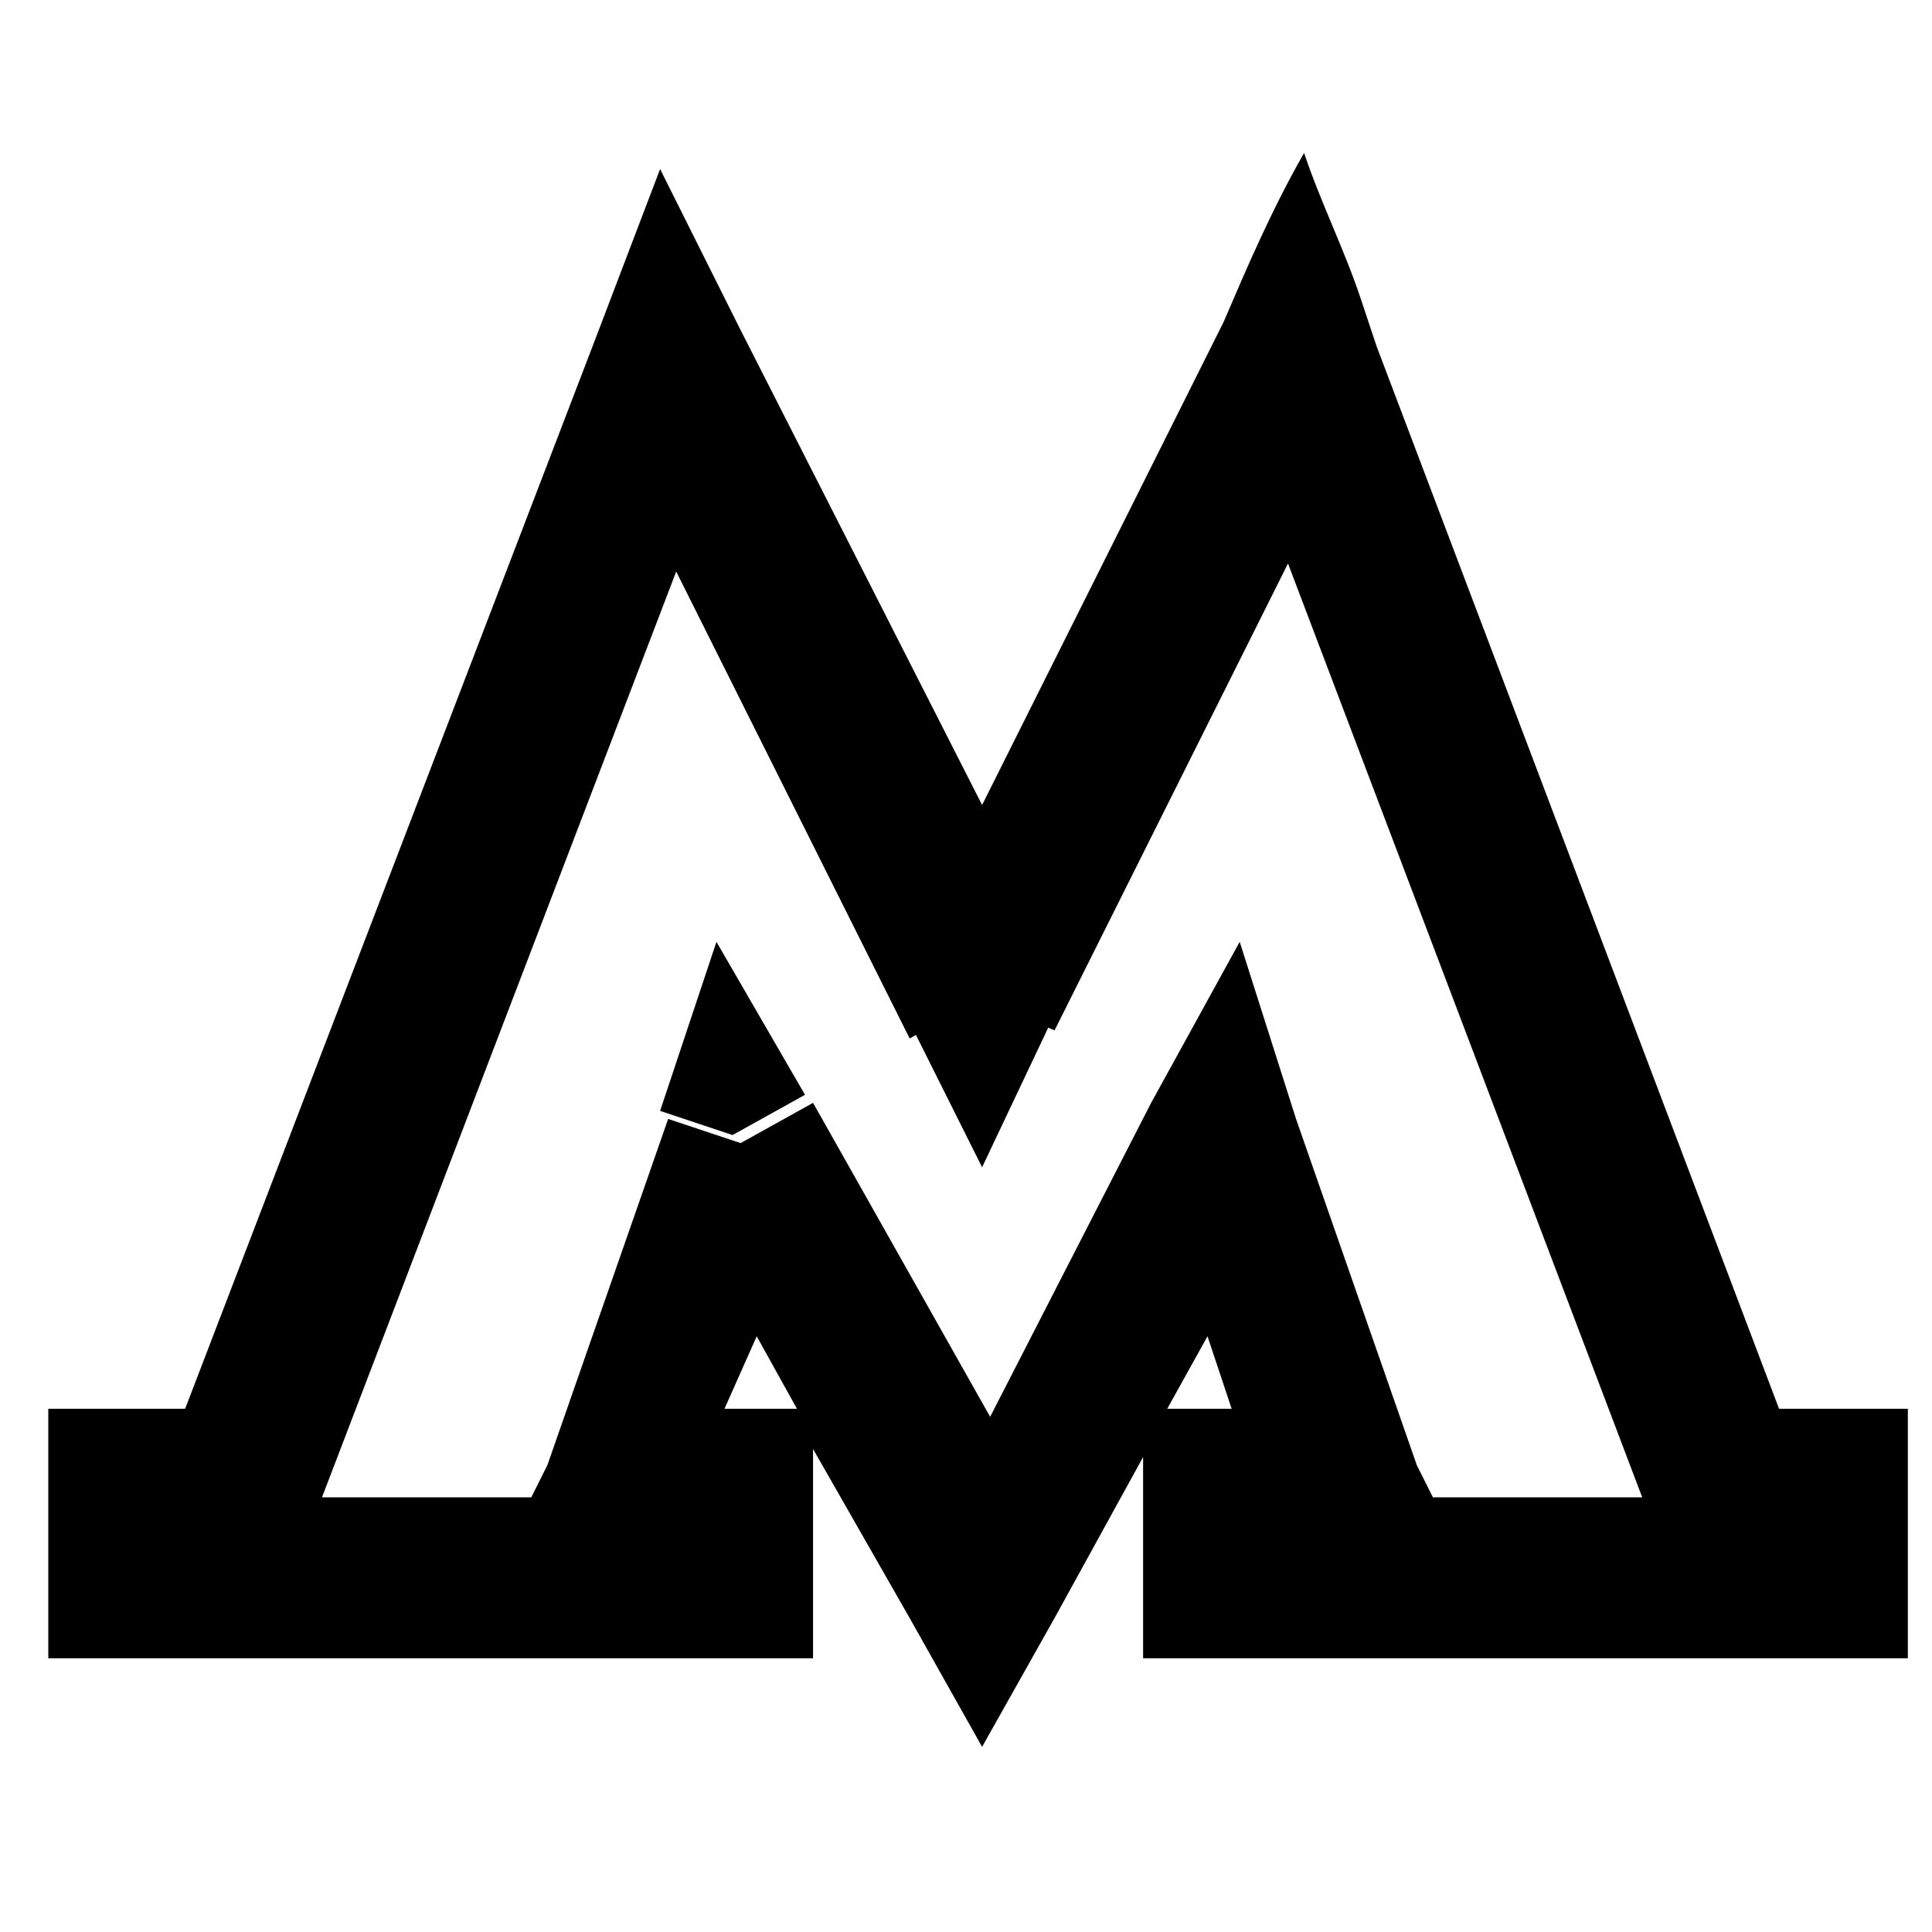
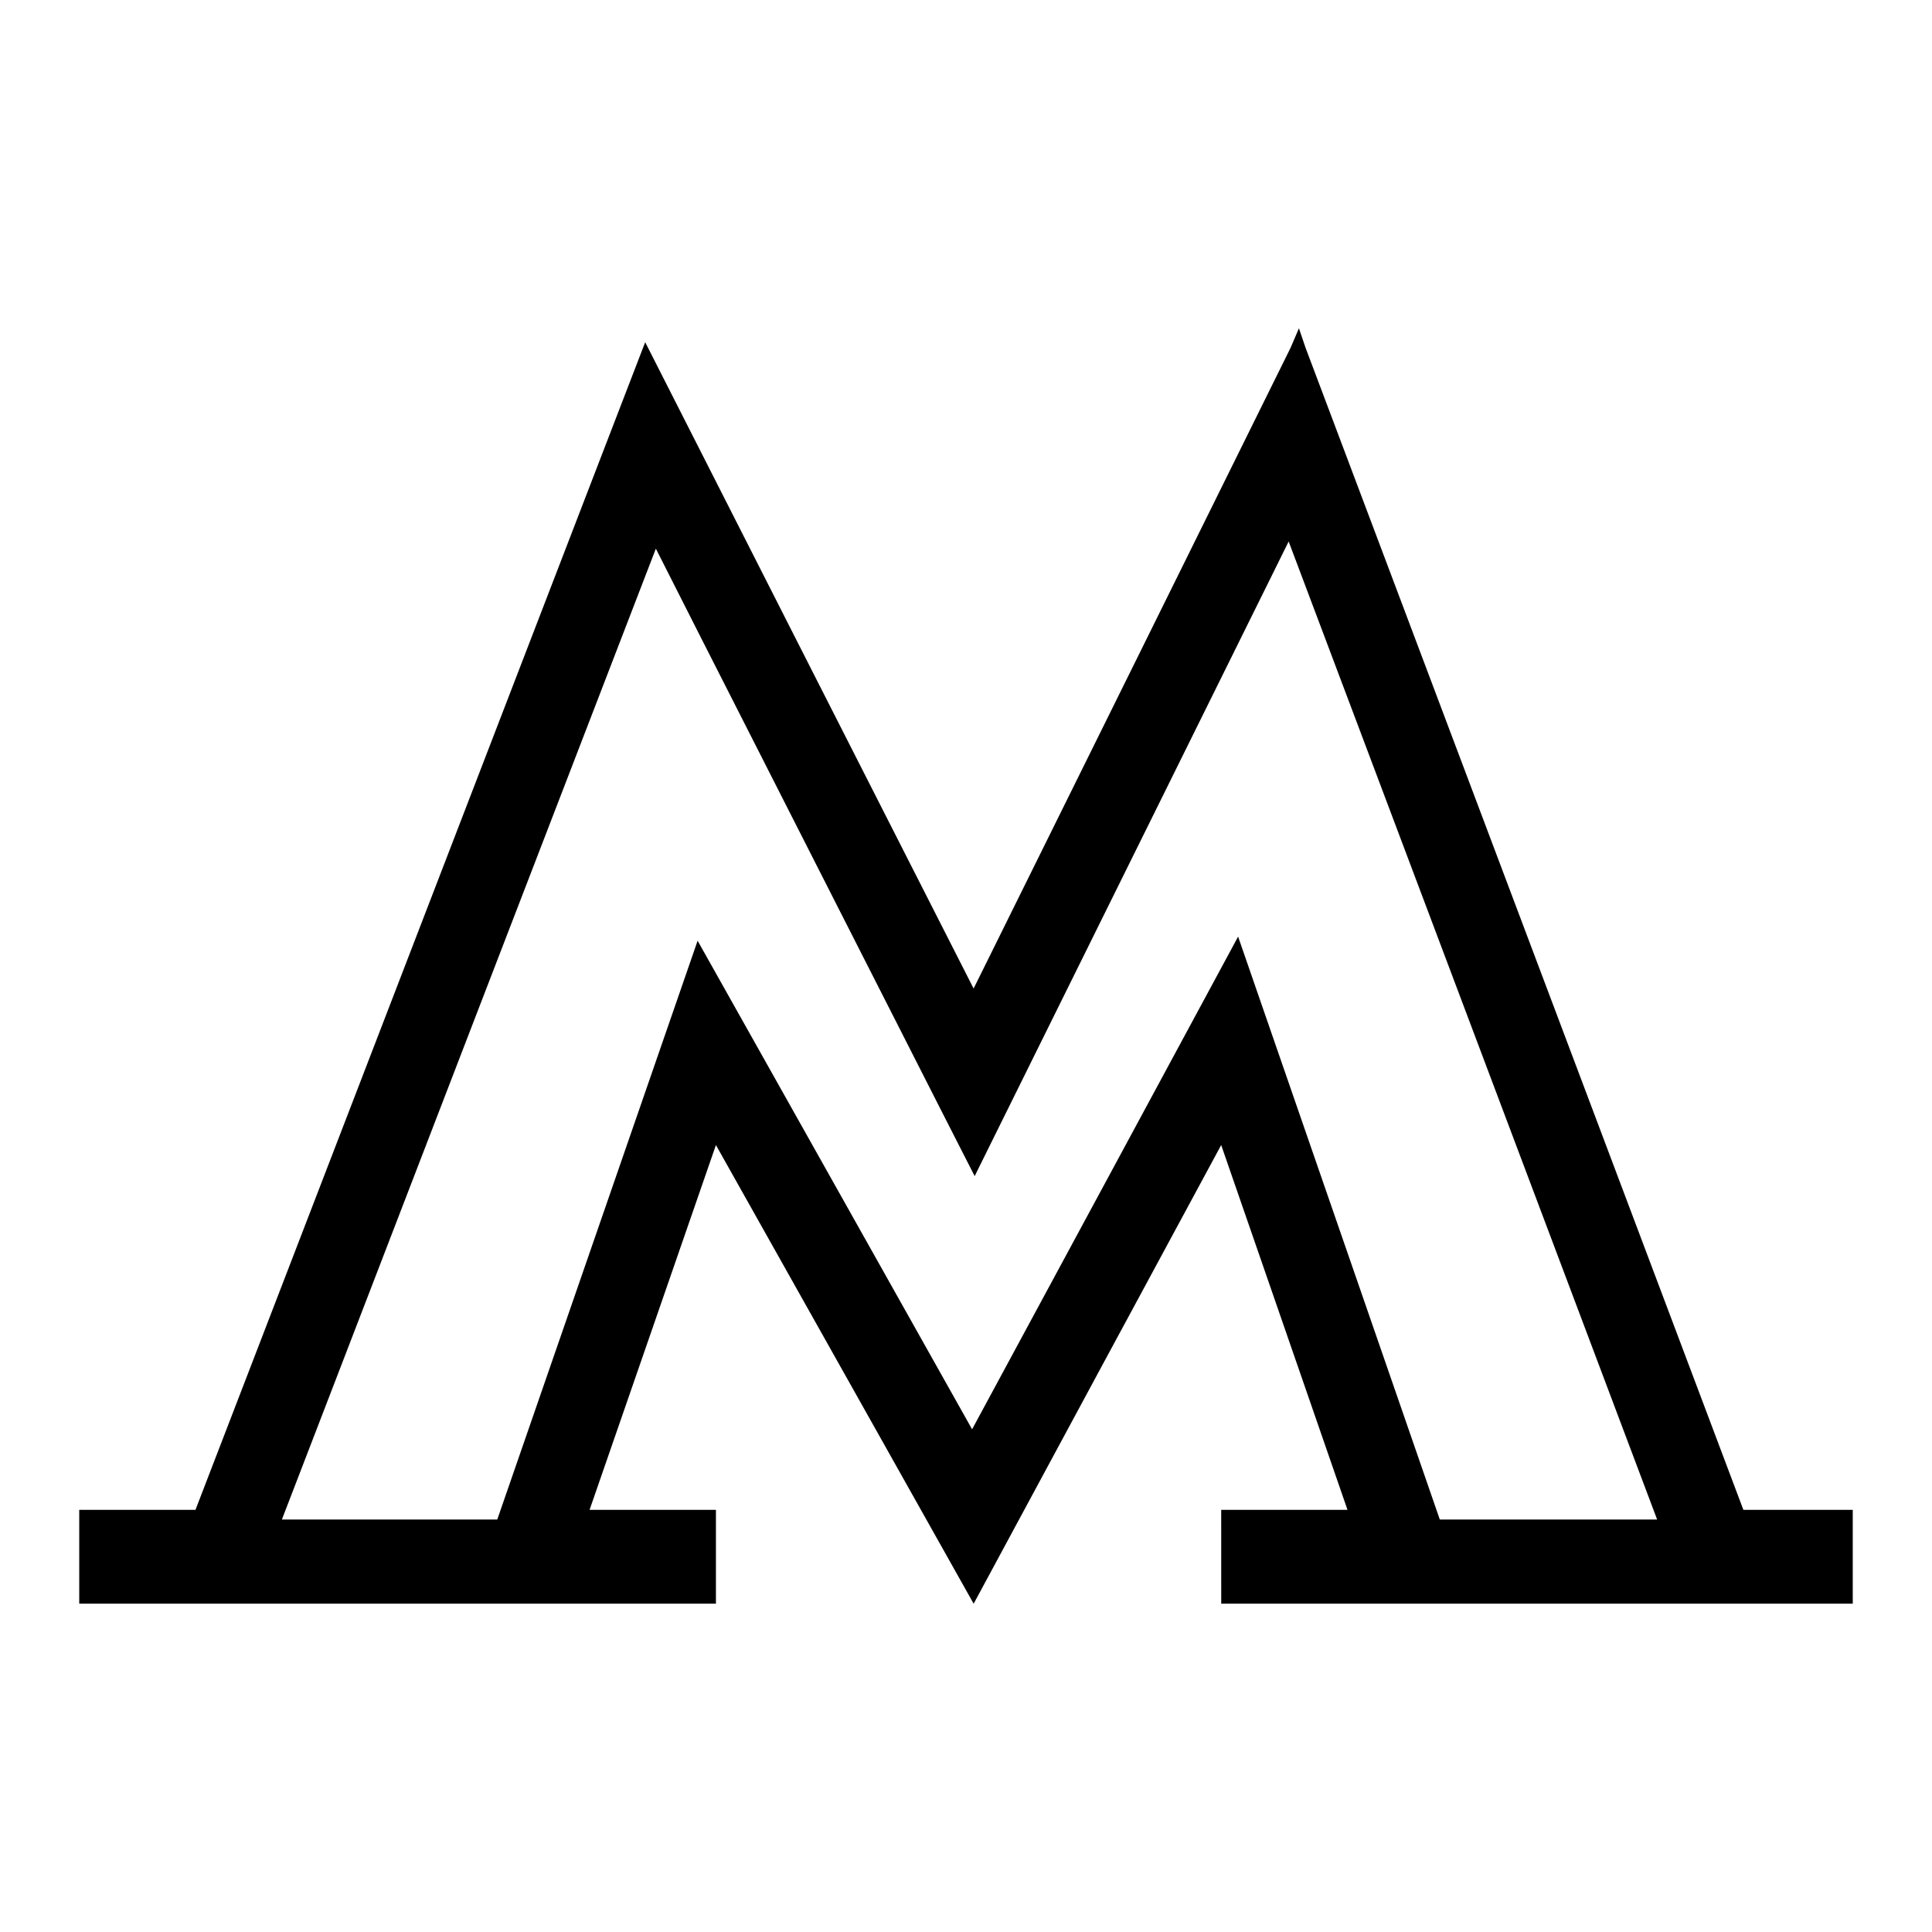
- <svg xmlns="http://www.w3.org/2000/svg" version="1.1" id="Слой_1" x="0px" y="0px" viewBox="0 0 24 24" style="enable-background:new 0 0 24 24;" xml:space="preserve">
-   <path d="M12.2,14.5l-0.9-1.8l0.9-0.5l0.9,0.4L12.2,14.5z M8.2,13.8l0.9,0.3l0.9-0.5l-1.1-1.9L8.2,13.8z M23.7,17.5v1v1.1v1h-1h-7.5  h-1v-1v-1.1v-0.4l-1.1,2l-0.9-0.5h0l0.9,0.5l-0.9,1.6l-0.9-1.6L10.1,18v0.5v1.1v1h-1H1.6h-1v-1v-1.1v-1h1h0.7L7.4,4.2l0.8-2.1l1,2  l3,5.9l2.9-5.8L15.2,4c0,0,0,0,0,0c0.3-0.7,0.6-1.4,1-2.1c0.2,0.6,0.5,1.2,0.7,1.8h0l0.2,0.6l5,13.2h0.6H23.7z M9.9,17.5l-0.5-0.9  L9,17.5h0.1H9.9z M14.3,13.7l0.9,0.5h0L14.3,13.7l1.1-2l0.7,2.2l1.5,4.3l0.2,0.4h2.6L16,7l-2.9,5.8l-0.9-0.4l-0.9,0.5L8.4,7.1  L4,18.6h2.6l0.2-0.4l1.5-4.3l0.9,0.3l0.9-0.5l2.2,3.9L14.3,13.7z M14.5,17.5h0.7h0.1l-0.3-0.9L14.5,17.5z" />
+ <svg xmlns="http://www.w3.org/2000/svg" version="1.1" id="Слой_1" x="0px" y="0px" viewBox="0 0 512 512" style="enable-background:new 0 0 512 512;" xml:space="preserve">
+   <path d="M462.018,400.13c-38.691-102.655-77.356-205.319-116.034-307.974  c-0.584-1.719-1.167-3.438-1.751-5.157c-0.737,1.718-1.473,3.435-2.21,5.153  c-27.981,56.616-55.996,113.215-84.007,169.819  c-29.033-57.082-58.049-114.173-87.035-171.282  C131.251,193.836,91.525,296.983,51.8,400.13c-10.265-0.004-20.53,0-30.8,0  c0,8.285,0,16.57,0,24.859c56.244,0.004,112.484-0.004,168.728,0.004  c0.004-8.289,0-16.578,0.004-24.863c-11.163,0-22.327,0-33.49,0  c11.172-32.224,22.305-64.46,33.486-96.68  c22.78,40.509,45.517,81.043,68.301,121.551  c21.83-40.534,43.725-81.039,65.598-121.551  c11.18,32.22,22.309,64.452,33.473,96.676c-11.155,0.009-22.314,0-33.468,0.004  c0.004,8.289-0.004,16.574,0.004,24.863c55.786-0.009,111.577,0,167.364-0.004  c0-8.289,0-16.574,0-24.859C481.338,400.13,471.676,400.13,462.018,400.13z   M381.566,402.696c-17.81-51.497-35.65-102.985-53.455-154.481  c-23.499,43.52-46.971,87.056-70.495,130.563  c-24.251-43.152-48.481-86.321-72.741-129.473  c-17.686,51.137-35.402,102.257-53.096,153.39c-19.025,0-38.054,0-57.078,0  c33.032-85.769,66.039-171.547,99.109-257.299  c16.215,32.113,32.592,64.14,48.853,96.231  c11.895,23.34,23.712,46.728,35.633,70.055  c27.737-56.06,55.457-112.129,83.211-168.181  c32.562,86.394,65.111,172.791,97.651,259.194  C419.957,402.696,400.761,402.696,381.566,402.696z" />
</svg>
